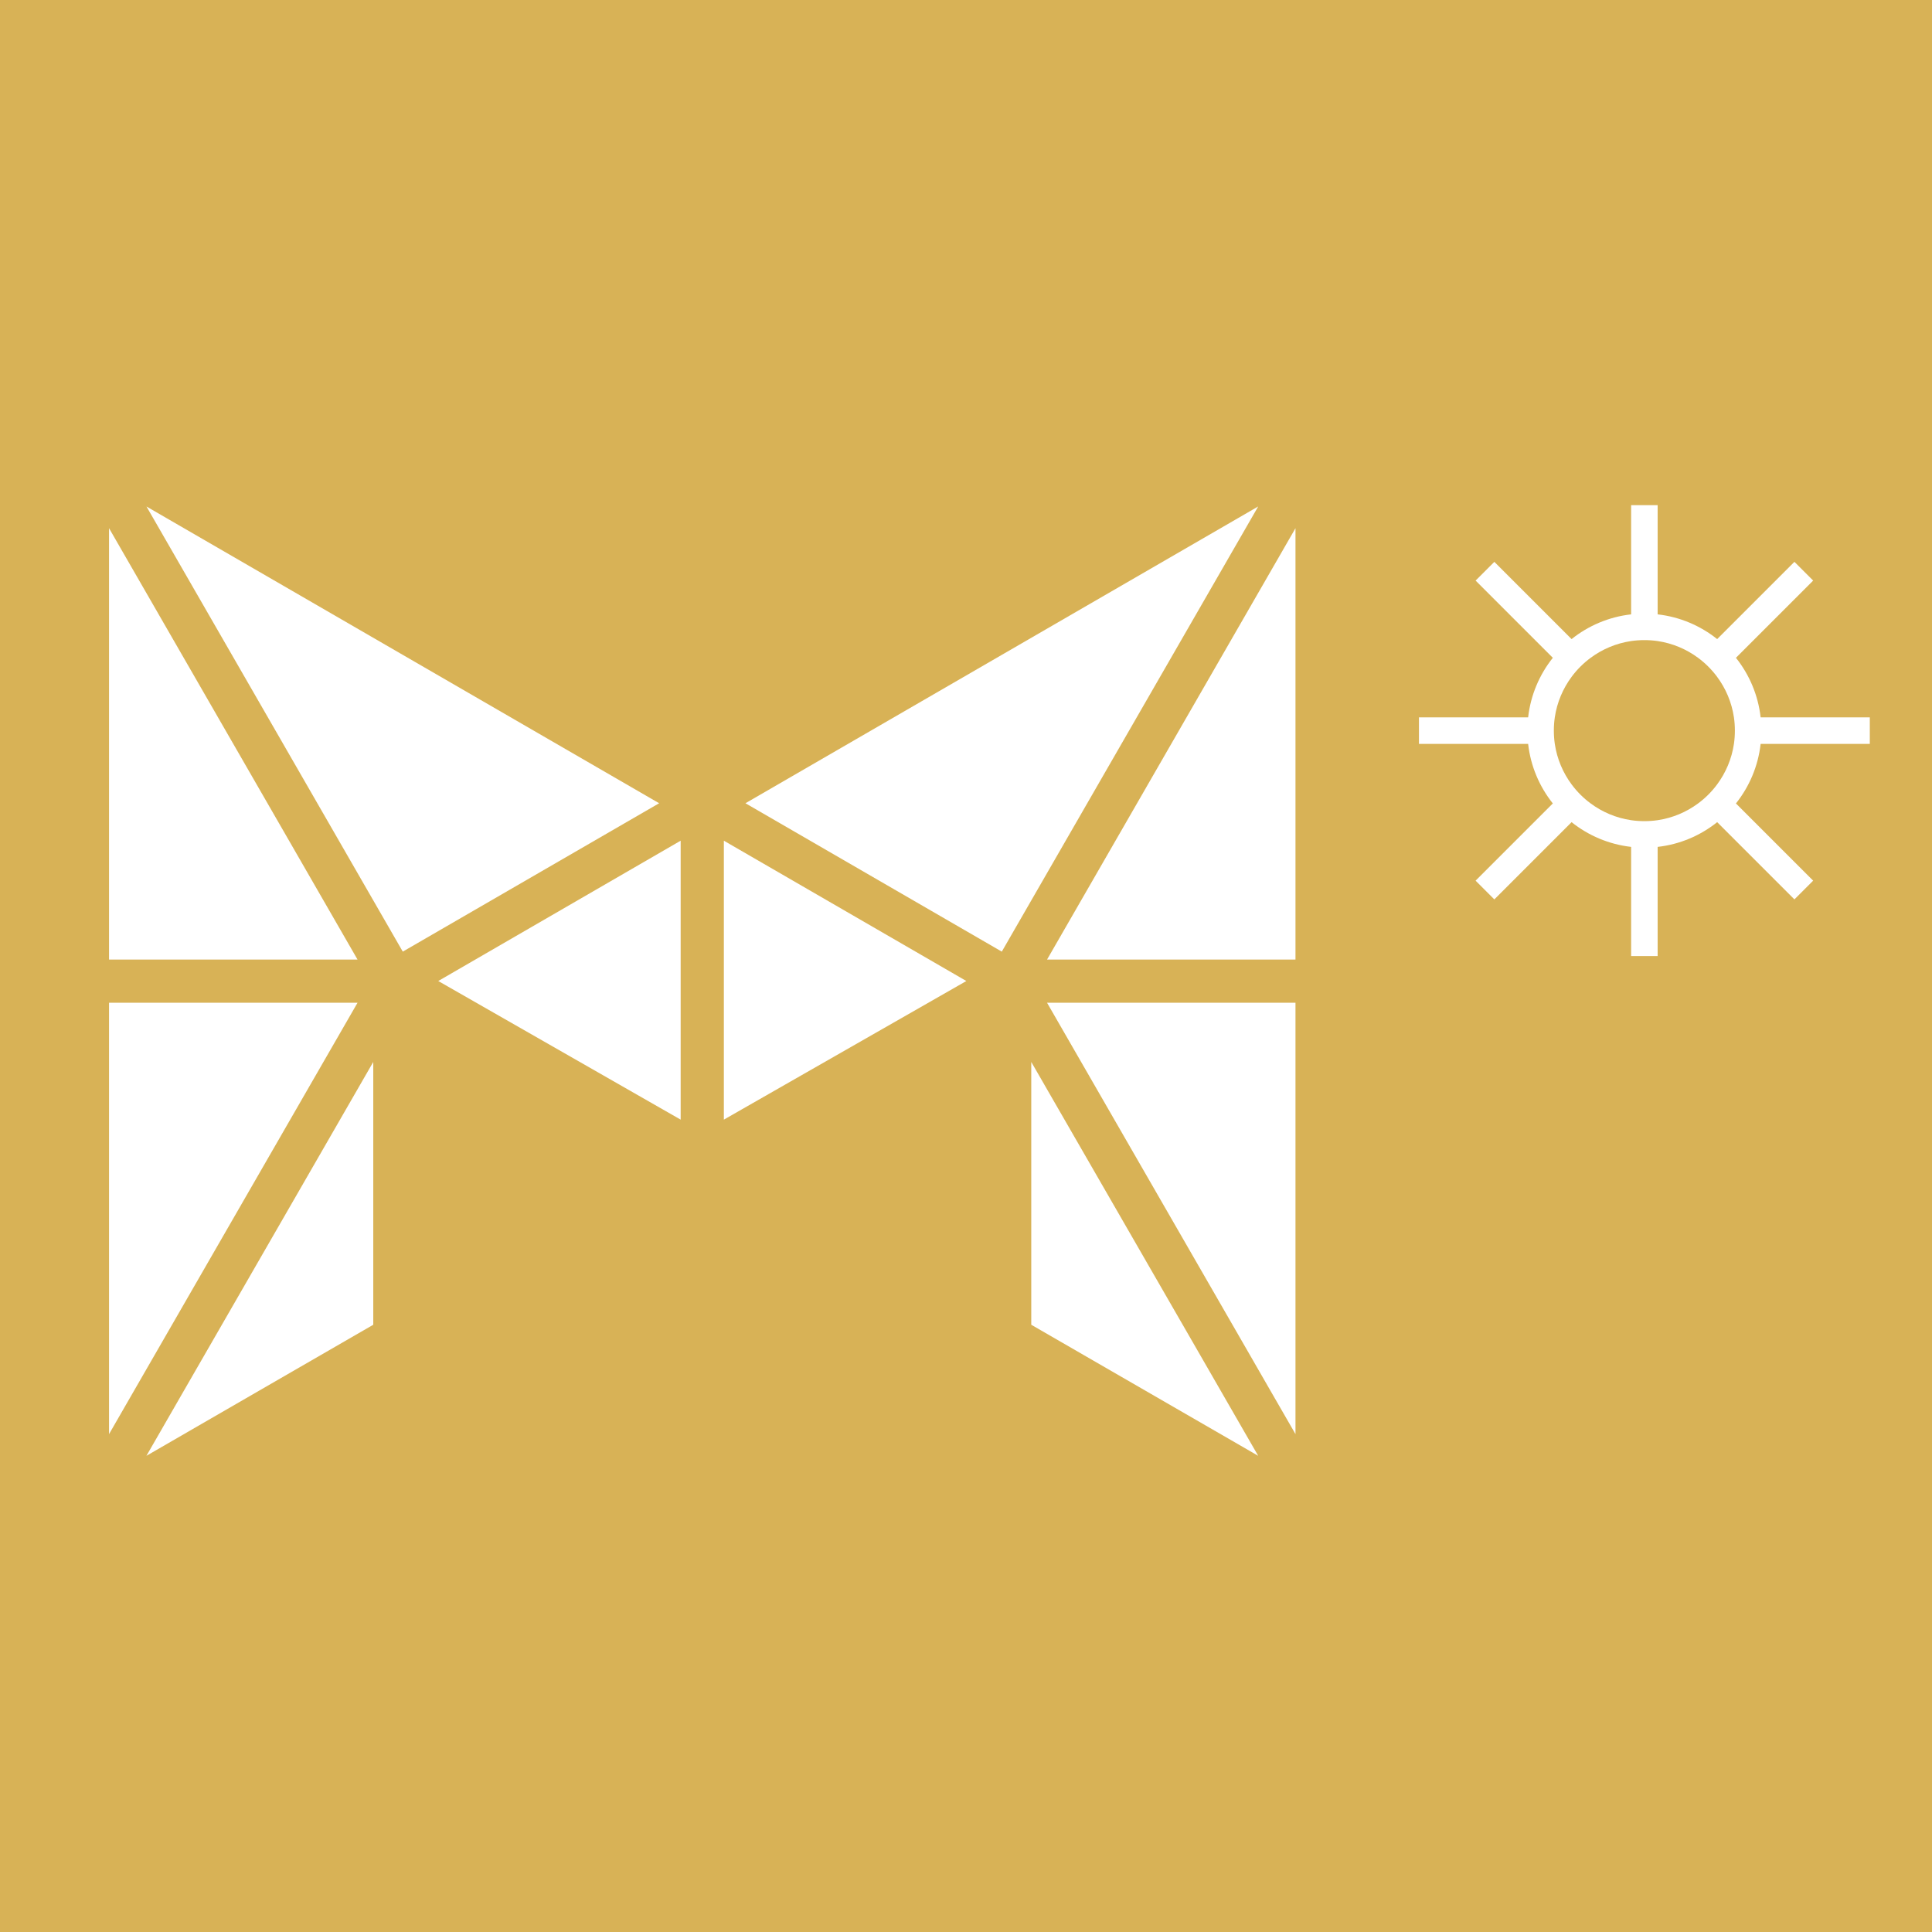
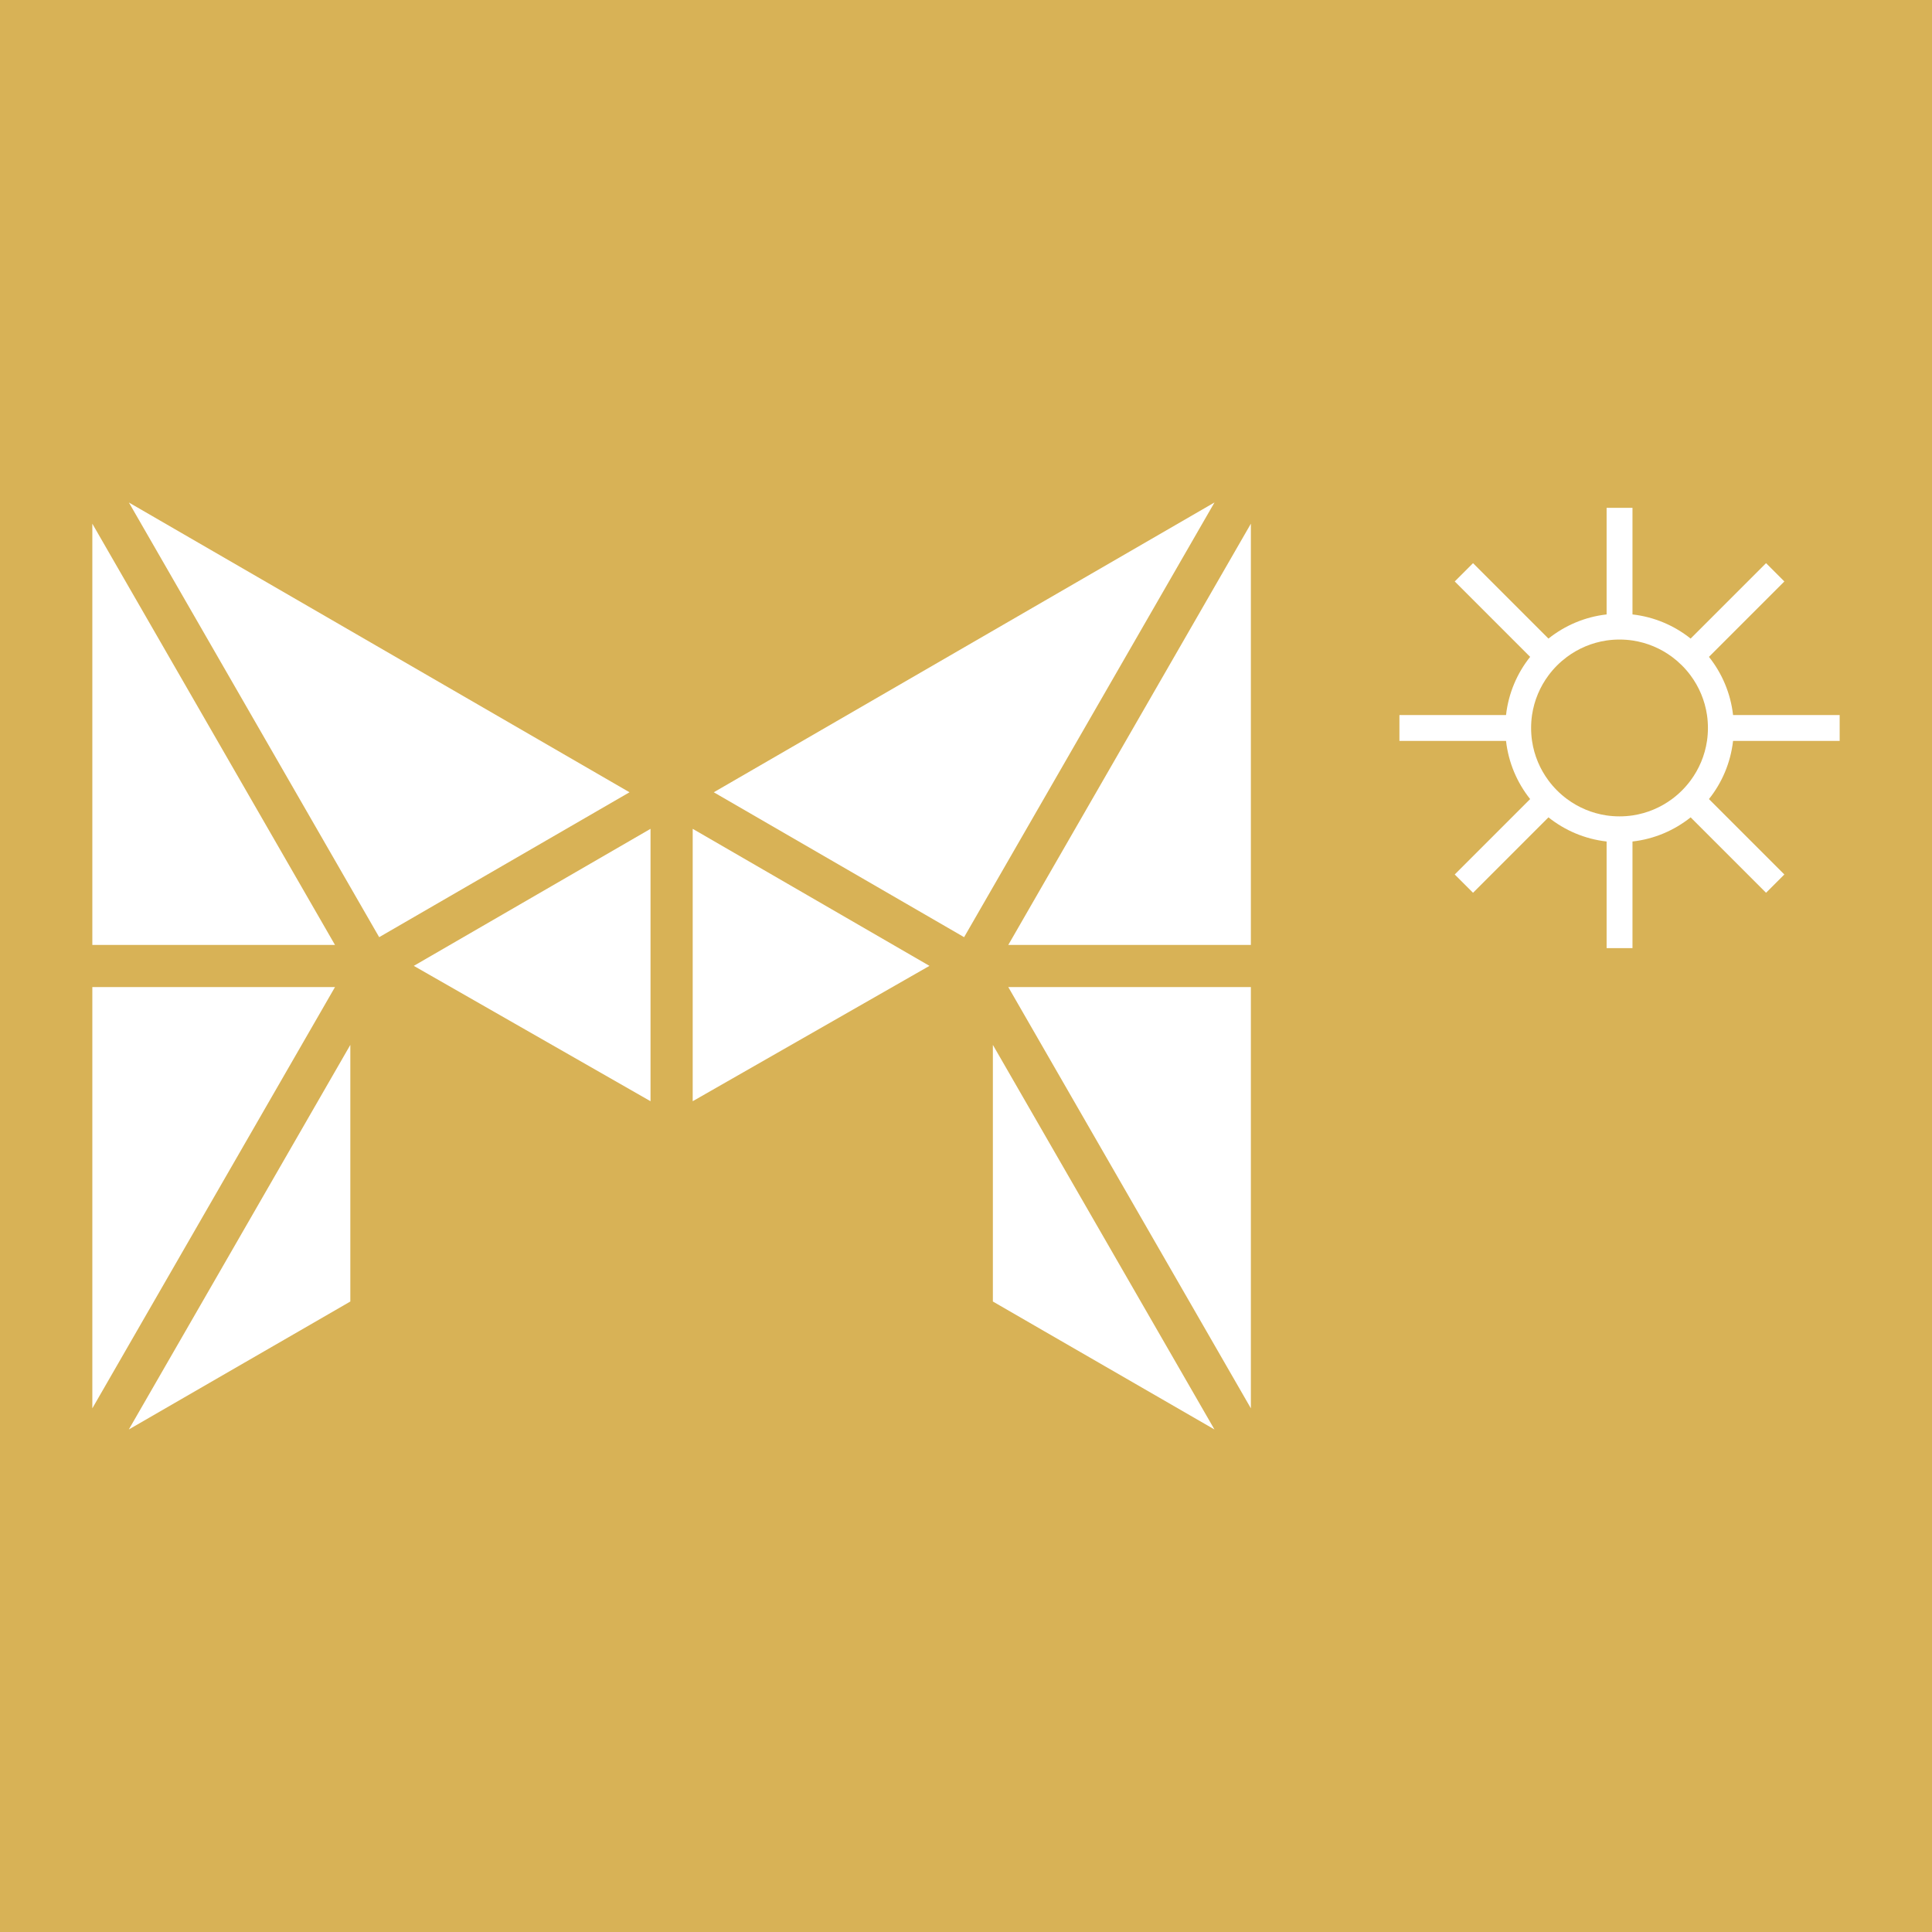
<svg xmlns="http://www.w3.org/2000/svg" id="Layer_1" data-name="Layer 1" viewBox="0 0 1000 1000">
  <defs>
    <style>
      .cls-1 {
        fill: #fff;
      }

      .cls-2 {
        fill: #d8b256;
      }
    </style>
  </defs>
  <rect class="cls-2" width="1000" height="1000" />
-   <polygon class="cls-1" points="533.78 685.69 560.86 701.33 592.6 719.66 651.23 753.52 631.73 719.66 621.18 701.33 533.78 549.66 533.78 685.69" />
-   <polygon class="cls-1" points="657.49 719.66 670.54 742.3 670.54 519.02 541.95 519.02 646.94 701.33 657.49 719.66" />
-   <polygon class="cls-1" points="670.54 496.67 670.54 273.39 541.95 496.67 670.54 496.67" />
-   <polygon class="cls-1" points="651.23 262.17 651.19 262.17 385.84 415.76 518.53 492.56 651.23 262.17" />
-   <polygon class="cls-1" points="374.67 435.14 374.67 579.52 500.18 507.77 374.67 435.14" />
-   <polygon class="cls-1" points="341.17 415.76 75.82 262.17 208.48 492.56 341.17 415.76" />
-   <polygon class="cls-1" points="56.44 273.39 56.44 496.67 185.06 496.67 56.44 273.39" />
-   <polygon class="cls-1" points="352.31 579.52 352.31 435.14 226.84 507.77 352.31 579.52" />
-   <polygon class="cls-1" points="95.28 719.66 75.79 753.52 134.38 719.66 166.12 701.33 193.2 685.69 193.2 549.66 105.84 701.33 95.28 719.66" />
-   <polygon class="cls-1" points="80.04 701.33 185.06 519.02 56.44 519.02 56.44 742.3 69.48 719.66 80.04 701.33" />
-   <path class="cls-1" d="M967.81,385.03v-13.72h-56.51c-1.3-11.58-5.88-22.18-12.78-30.83l39.97-39.97-9.7-9.7-39.98,39.98h0c-8.67-6.91-19.26-11.49-30.82-12.8v-56.51h-13.72v56.51c-11.56,1.3-22.15,5.88-30.82,12.8l-39.98-39.98-9.7,9.7,39.97,39.97c-6.9,8.66-11.48,19.26-12.78,30.83h-56.51v13.72h56.51c1.3,11.58,5.88,22.18,12.78,30.83h0l-39.97,39.97,9.7,9.7,39.98-39.98h0c8.67,6.91,19.26,11.49,30.82,12.8v56.51h13.72v-56.51c11.56-1.3,22.15-5.88,30.82-12.8l39.98,39.98,9.7-9.7-39.97-39.97c6.9-8.65,11.48-19.26,12.78-30.83h56.51ZM888.73,406.08c-2.74,3.69-6.02,6.97-9.7,9.7-6.06,4.51-13.25,7.6-21.05,8.75-2.24.33-4.53.49-6.86.49s-4.62-.16-6.86-.49c-7.8-1.15-14.99-4.24-21.05-8.75-3.69-2.74-6.95-6.01-9.7-9.7-4.51-6.06-7.6-13.25-8.75-21.05-.33-2.24-.49-4.53-.49-6.86s.16-4.62.49-6.86c1.15-7.8,4.24-14.99,8.75-21.05,2.74-3.69,6.01-6.95,9.7-9.7,6.06-4.51,13.25-7.6,21.05-8.75,2.24-.33,4.53-.49,6.86-.49s4.62.16,6.86.49c7.8,1.15,14.99,4.24,21.05,8.75,3.68,2.74,6.95,6.01,9.7,9.7,4.51,6.06,7.6,13.25,8.75,21.05.33,2.24.49,4.53.49,6.86s-.16,4.62-.49,6.86c-1.15,7.8-4.24,14.99-8.75,21.05Z" />
+   <g>
+     <polygon class="cls-1" points="513.91 673.66 540.35 688.94 571.34 706.83 628.6 739.89 609.56 706.83 599.25 688.94 513.91 540.83 513.91 673.66" />
+     <polygon class="cls-1" points="634.71 706.83 647.45 728.95 647.45 510.91 521.89 510.91 624.41 688.94 634.71 706.83" />
+     <polygon class="cls-1" points="647.45 489.09 647.45 271.06 521.89 489.09 647.45 489.09" />
+     <polygon class="cls-1" points="628.6 260.11 628.56 260.11 369.45 410.08 499.02 485.08 628.6 260.11" />
+     <polygon class="cls-1" points="358.54 429 358.54 569.99 481.09 499.93 358.54 429" />
+     <polygon class="cls-1" points="325.83 410.08 66.72 260.11 196.26 485.08 325.83 410.08" />
+     <polygon class="cls-1" points="47.79 271.06 47.79 489.09 173.39 489.09 47.79 271.06" />
+     <polygon class="cls-1" points="336.71 569.99 336.71 429 214.18 499.93 336.71 569.99" />
+     <polygon class="cls-1" points="85.72 706.83 66.68 739.89 123.9 706.83 154.89 688.94 181.33 673.66 181.33 540.83 96.03 688.94 85.72 706.83" />
+     <polygon class="cls-1" points="70.83 688.94 173.39 510.91 47.79 510.91 47.79 728.95 60.53 706.83 70.83 688.94" />
+     <path class="cls-1" d="M952.21,383.49v-13.39h-55.18c-1.27-11.3-5.75-21.66-12.48-30.11l39.03-39.03-9.47-9.47-39.04,39.04h0c-8.47-6.75-18.81-11.22-30.1-12.5v-55.18h-13.39v55.18c-11.29,1.27-21.63,5.75-30.1,12.5l-39.04-39.04-9.47,9.47,39.03,39.03c-6.74,8.45-11.21,18.81-12.48,30.11h-55.18v13.39h55.18c1.27,11.3,5.75,21.66,12.48,30.11h0l-39.03,39.03,9.47,9.47,39.04-39.04h0c8.47,6.75,18.81,11.22,30.1,12.5v55.18h13.39v-55.18c11.29-1.27,21.63-5.75,30.1-12.5l39.04,39.04,9.47-9.47-39.03-39.03c6.74-8.45,11.21-18.81,12.48-30.11h55.18ZM874.99,404.05c-2.68,3.6-5.88,6.8-9.47,9.47-5.92,4.41-12.94,7.42-20.56,8.55-2.18.32-4.42.48-6.7.48s-4.51-.16-6.7-.48c-7.62-1.13-14.64-4.14-20.56-8.55-3.6-2.68-6.79-5.87-9.47-9.47-4.41-5.92-7.42-12.94-8.55-20.56-.32-2.18-.48-4.42-.48-6.7s.16-4.51.48-6.7c1.13-7.62,4.14-14.64,8.55-20.56,2.68-3.6,5.87-6.79,9.47-9.47,5.92-4.41,12.94-7.42,20.56-8.55,2.18-.32,4.42-.48,6.7-.48s4.51.16,6.7.48c7.62,1.13,14.64,4.14,20.56,8.55,3.59,2.68,6.79,5.87,9.47,9.47,4.41,5.92,7.42,12.94,8.55,20.56.32,2.18.48,4.42.48,6.7s-.16,4.51-.48,6.7c-1.13,7.62-4.14,14.64-8.55,20.56Z" />
+   </g>
</svg>
